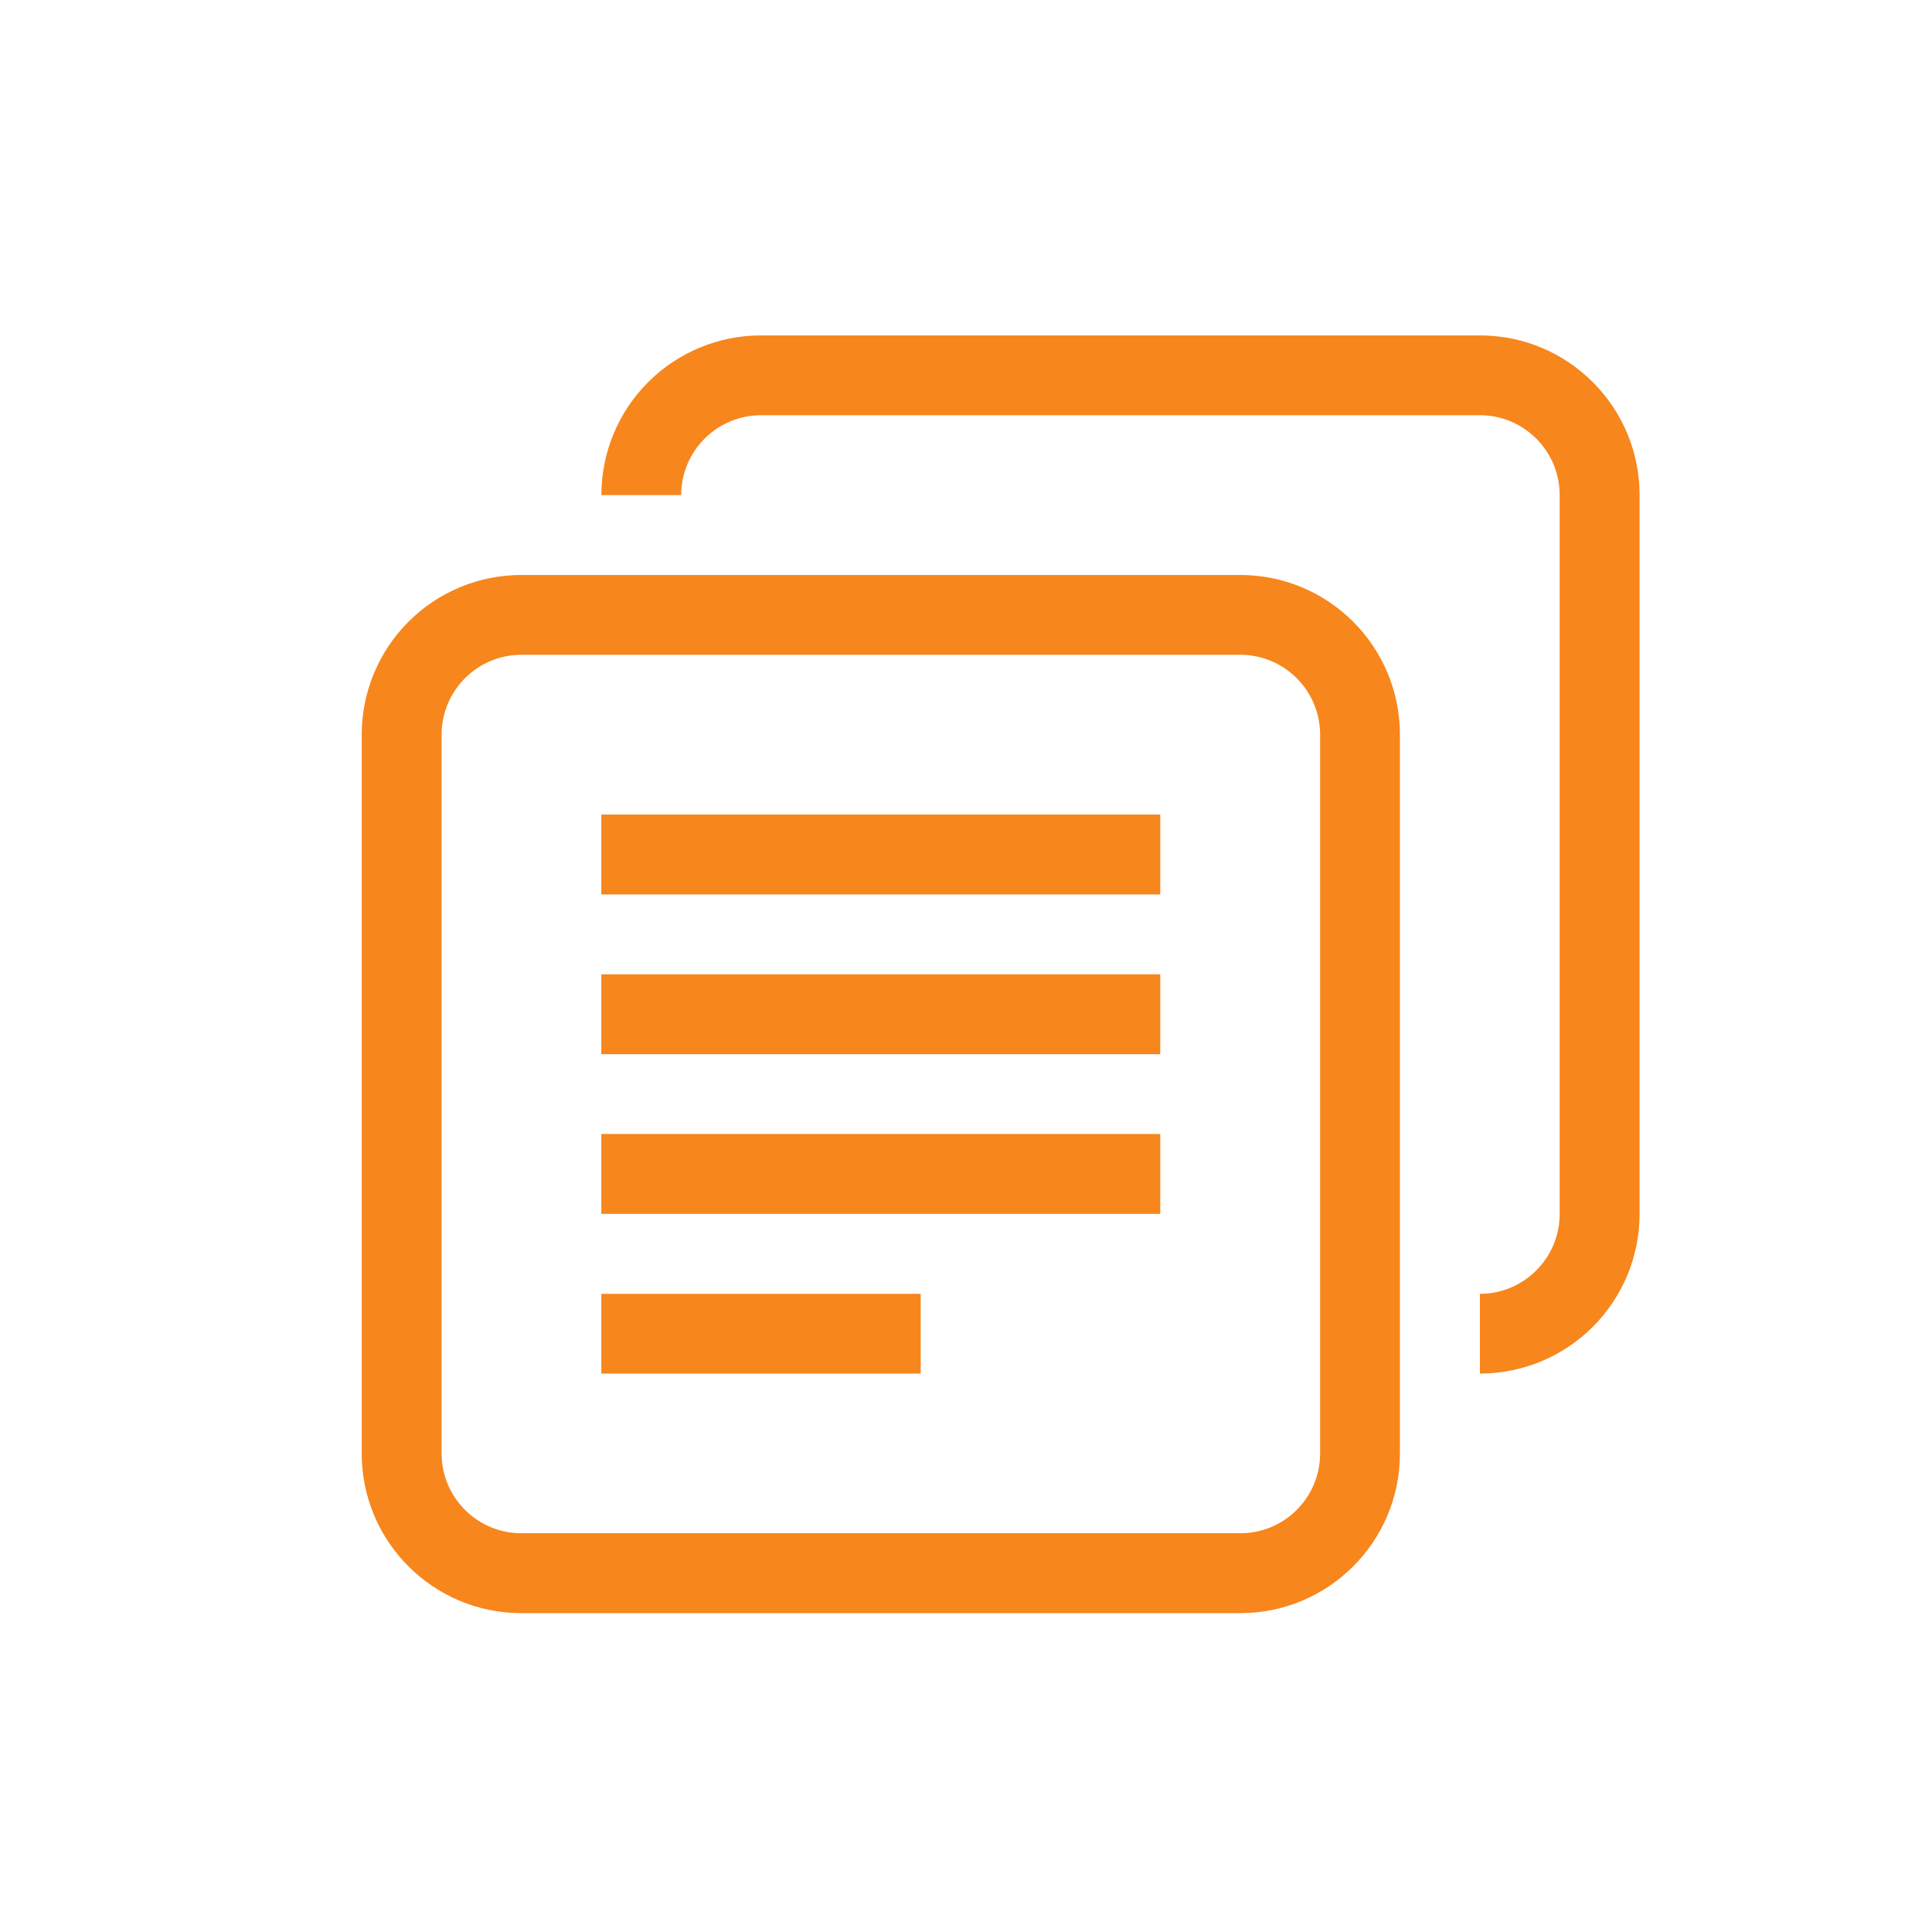
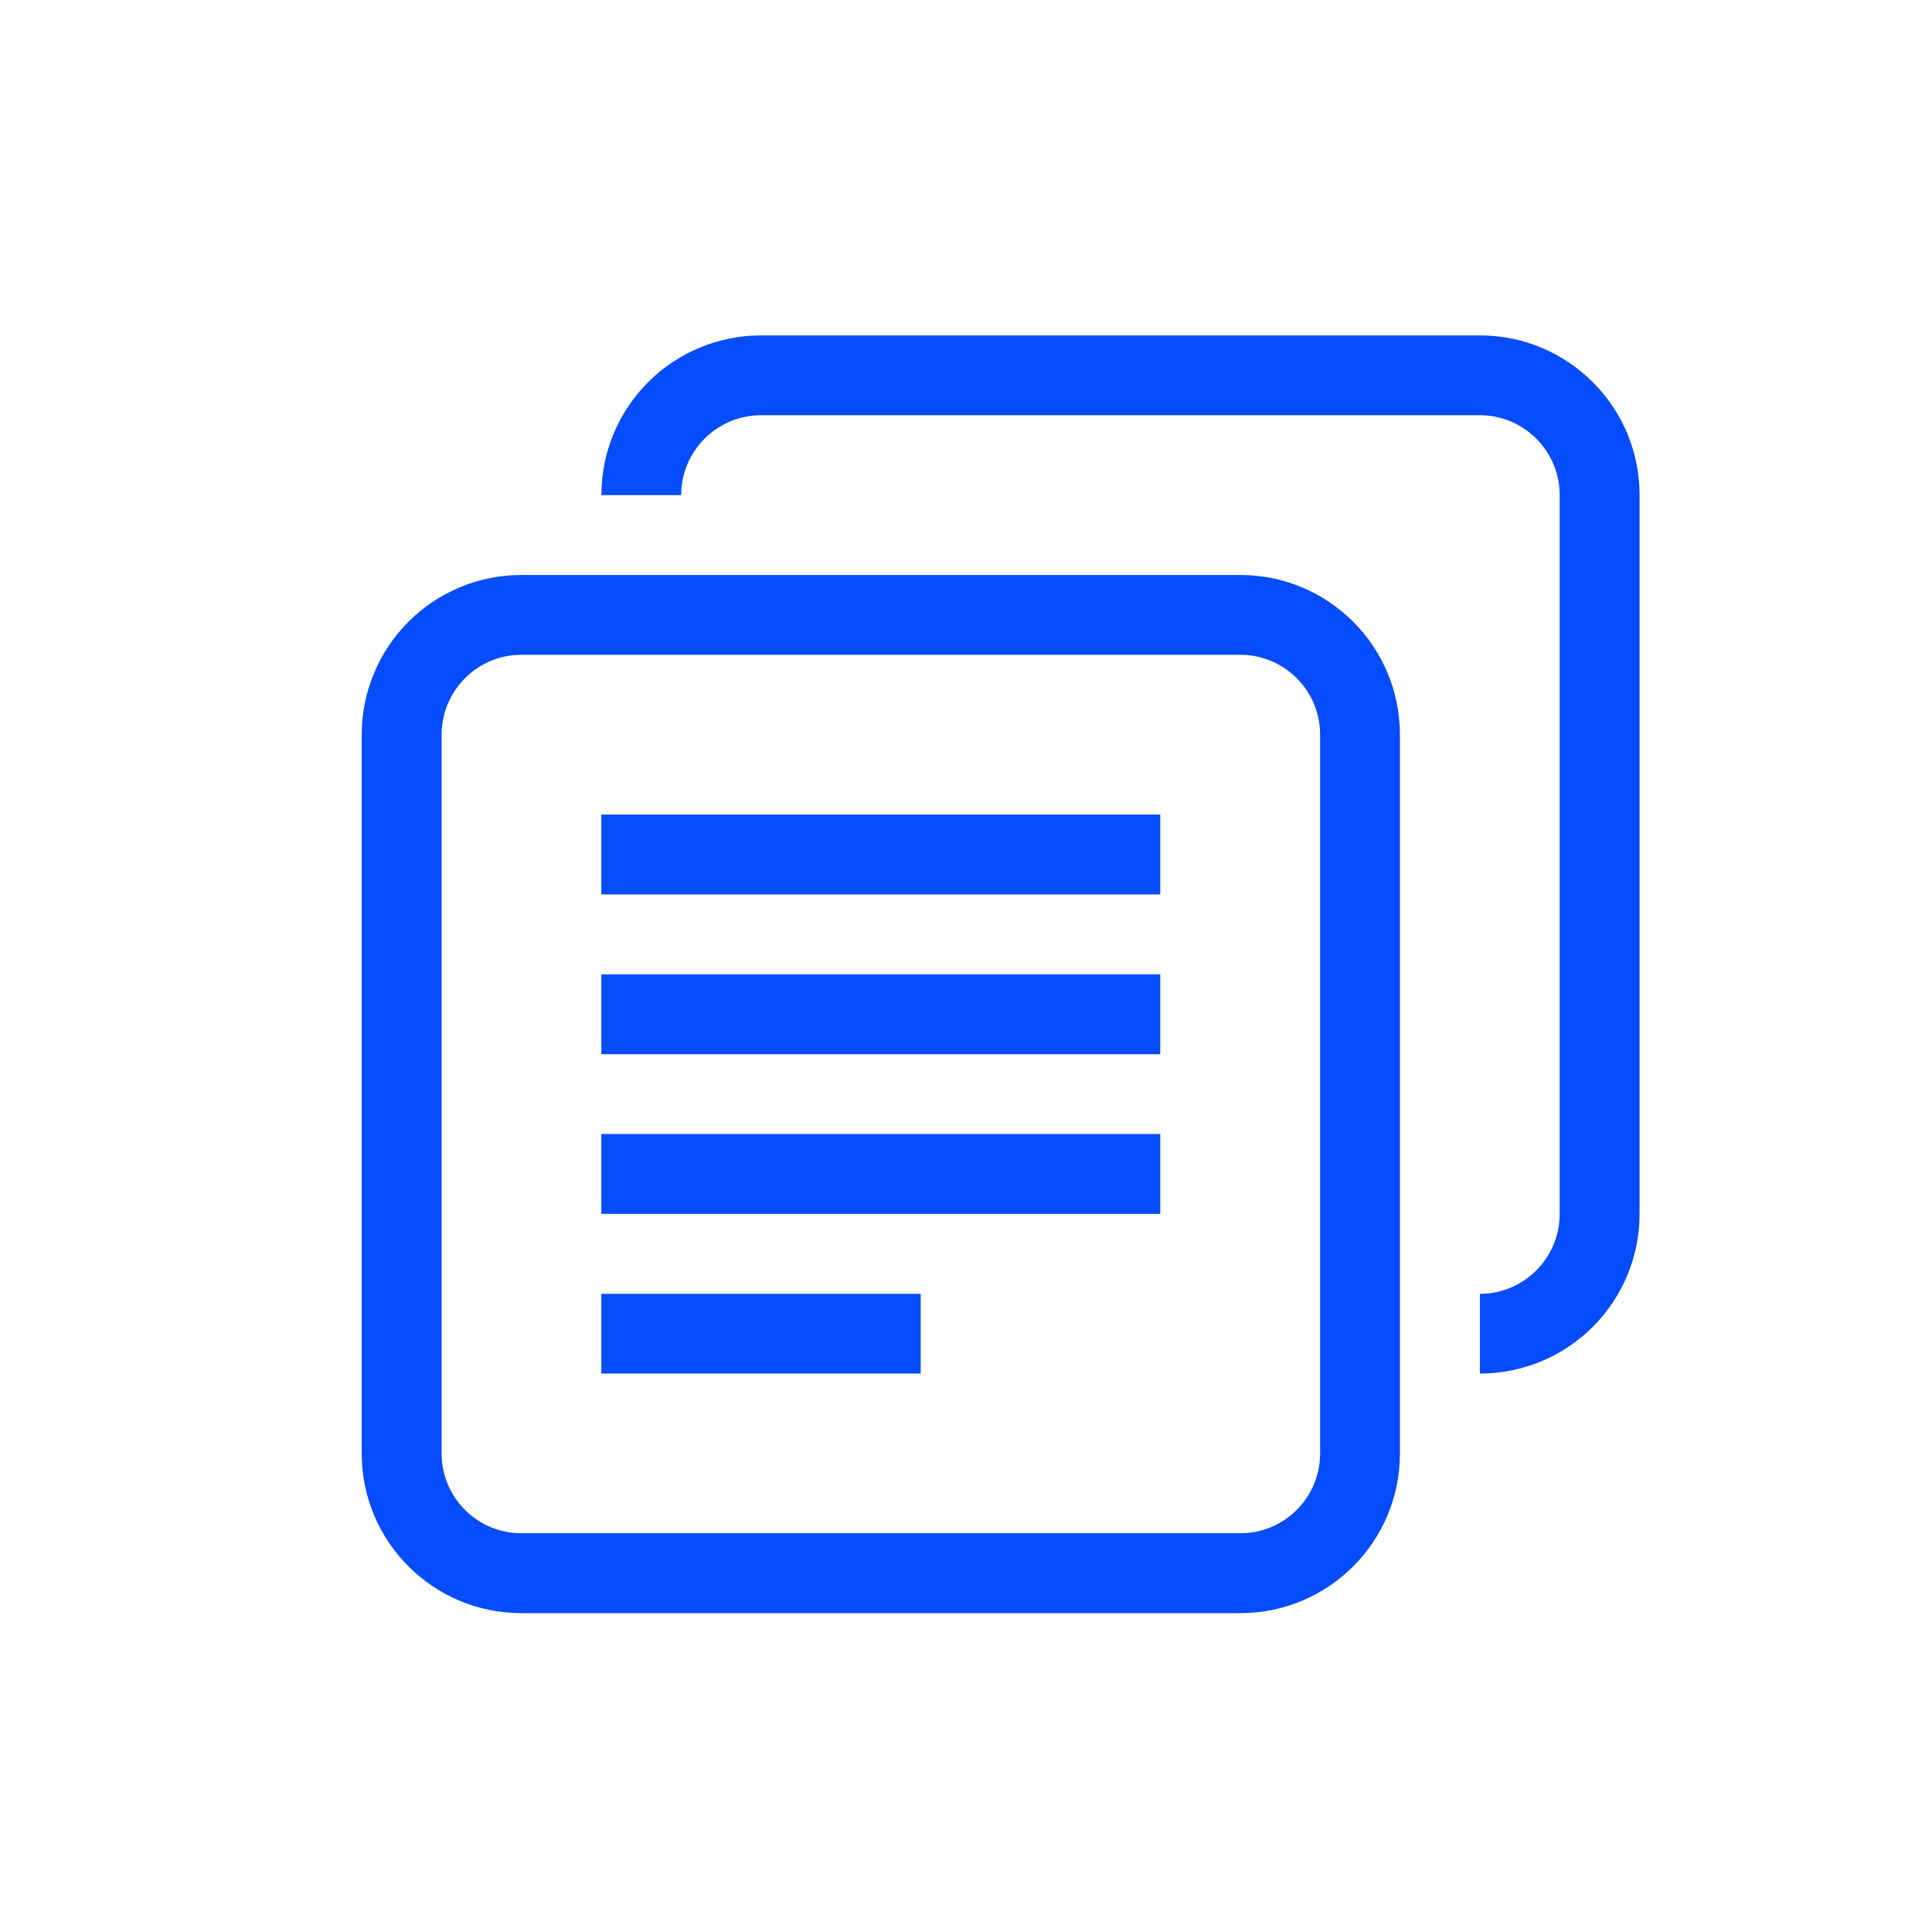
- <svg xmlns="http://www.w3.org/2000/svg" fill="#f7861c" height="24" viewBox="189.192 0 24.088 24" width="24.088">
+ <svg xmlns="http://www.w3.org/2000/svg" fill="#064cfa" height="24" viewBox="189.192 0 24.088 24" width="24.088">
  <path d="M204.655 7.169h-8.962a1.99 1.99 0 00-1.991 1.991v8.963c0 1.1.892 1.99 1.991 1.99h8.962a1.99 1.99 0 001.991-1.99V9.16c0-1.1-.89-1.991-1.991-1.991zm.996 10.954a.995.995 0 01-.996.994h-8.962a.995.995 0 01-.995-.994V9.16c0-.55.446-.996.995-.996h8.962c.55 0 .996.446.996.996z" />
  <path d="M196.689 11.152h6.969v-.996h-6.969zM196.689 13.144h6.969v-.996h-6.969zM196.689 15.135h6.969v-.996h-6.969zM196.689 17.126h3.982v-.994h-3.982z" />
  <path d="M207.643 4.182h-8.962a1.99 1.99 0 00-1.991 1.991h.995c0-.549.446-.996.996-.996h8.962c.549 0 .995.447.995.996v8.962c0 .55-.446.997-.995.997v.994a1.99 1.99 0 001.991-1.991V6.172a1.99 1.99 0 00-1.991-1.99z" />
</svg>
